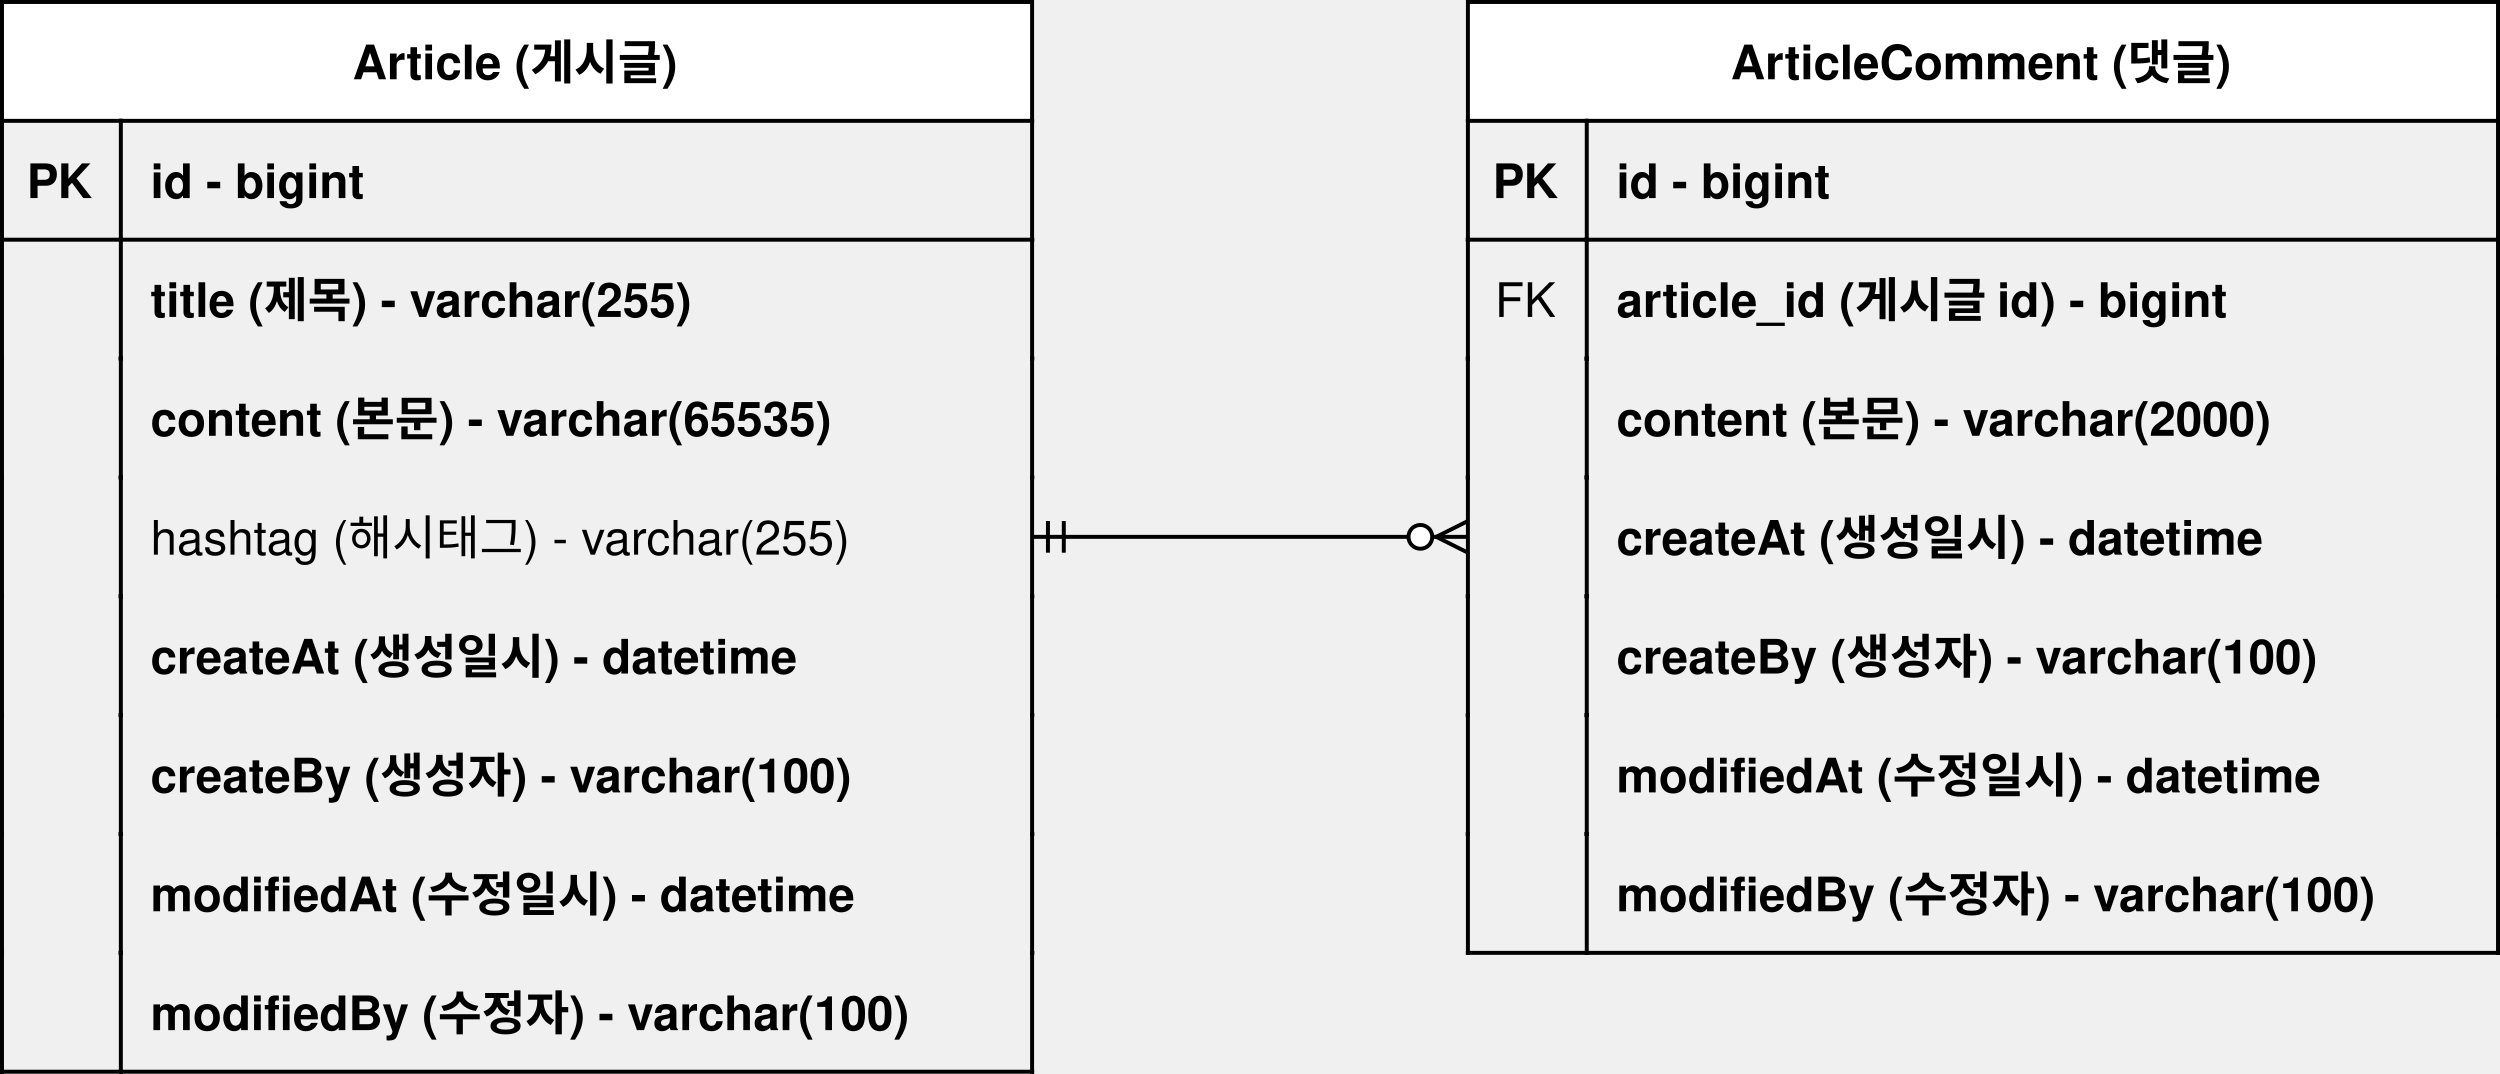
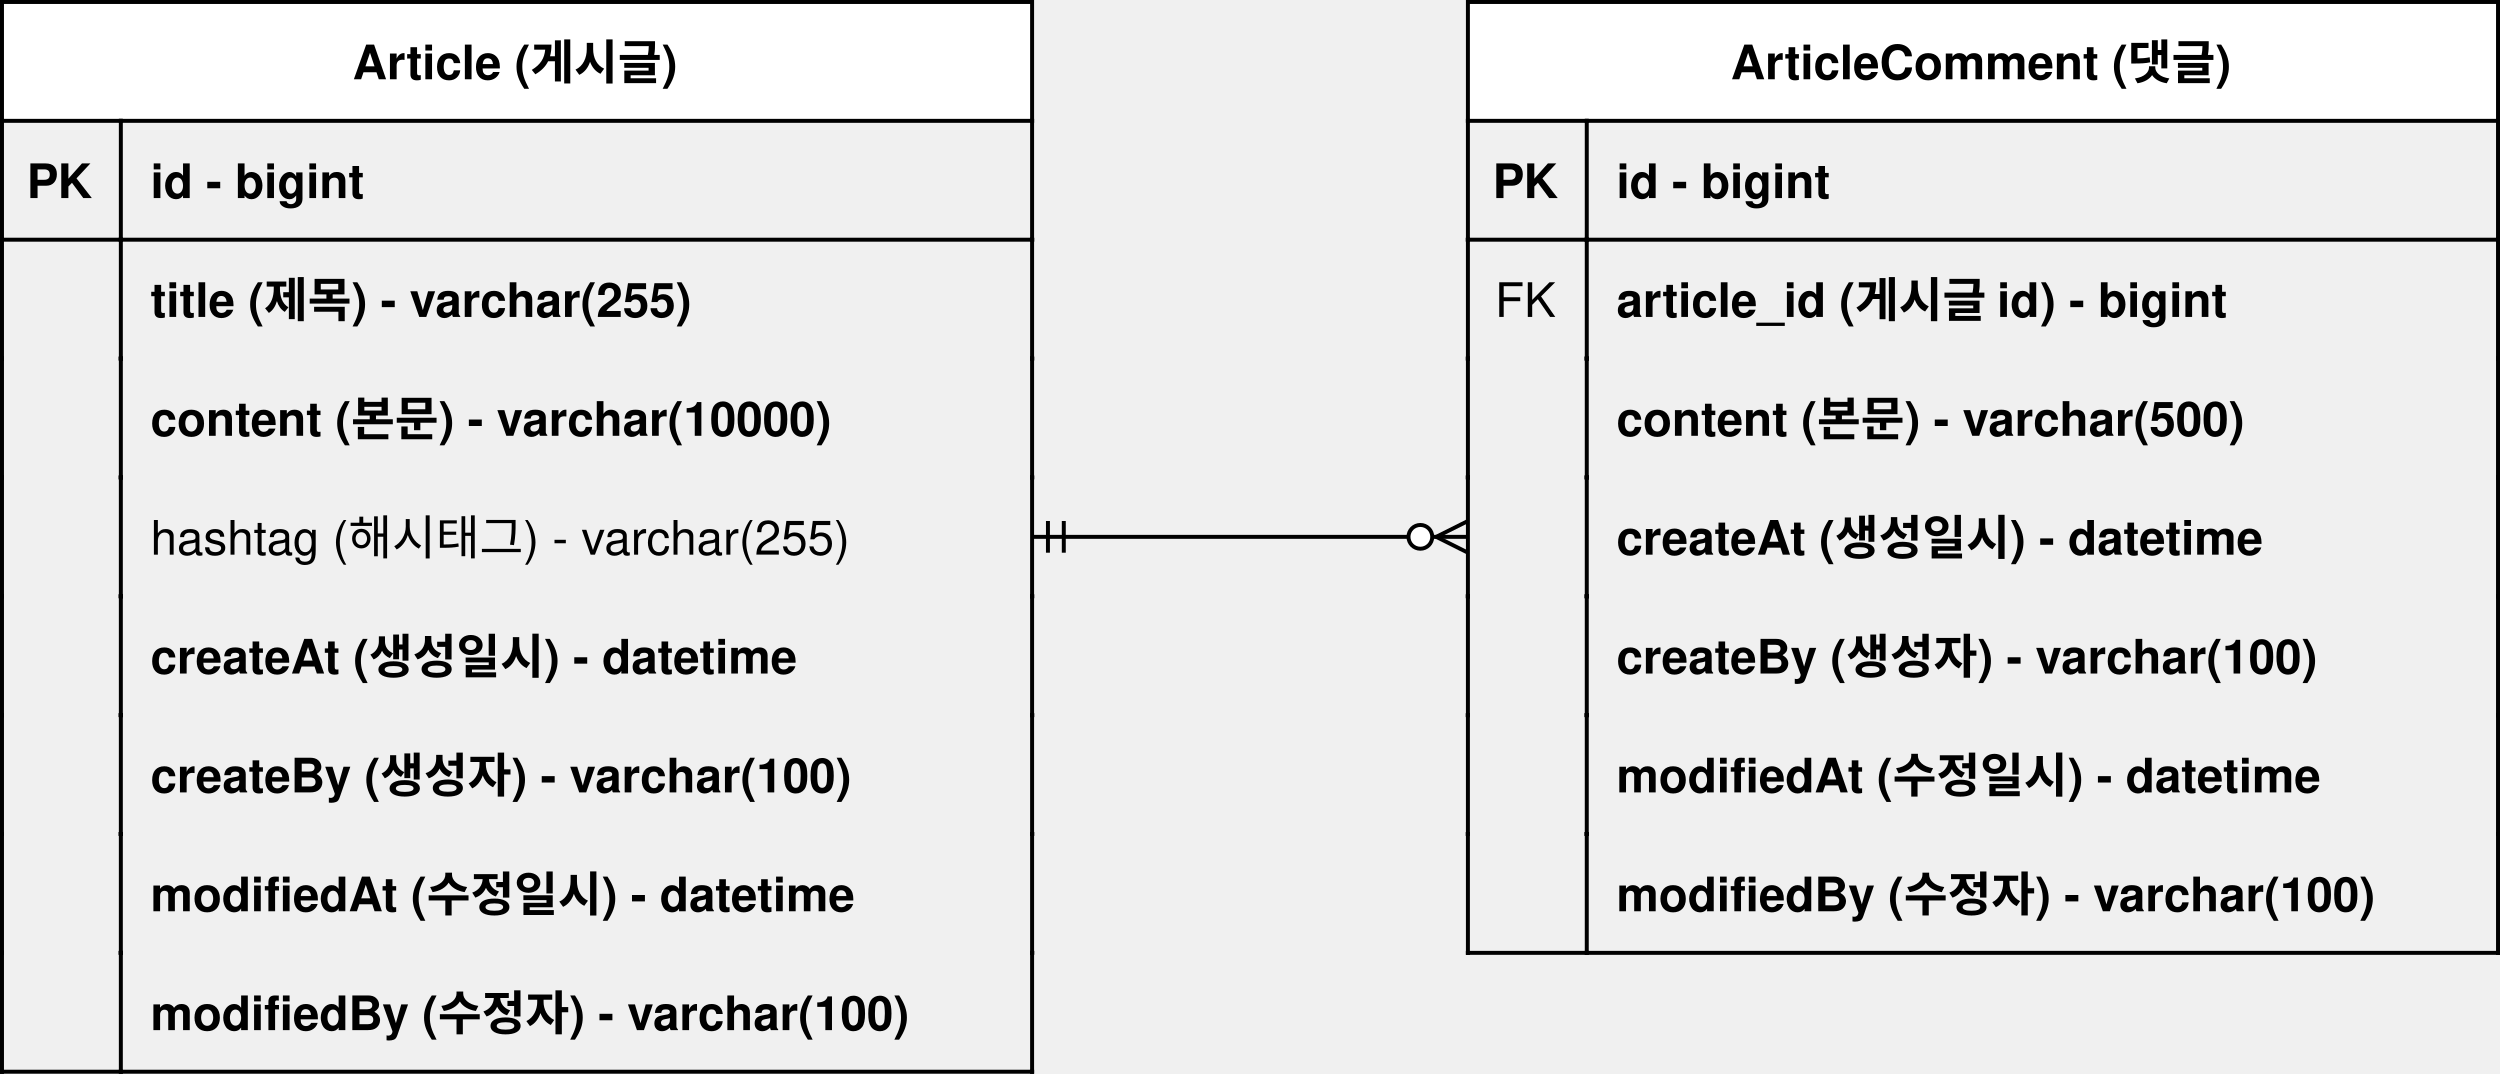
- <svg xmlns="http://www.w3.org/2000/svg" version="1.1" width="631px" height="271px" viewBox="-0.5 -0.5 631 271" content="&lt;mxfile host=&quot;app.diagrams.net&quot; modified=&quot;2023-03-14T03:37:00.348Z&quot; agent=&quot;5.0 (Macintosh; Intel Mac OS X 10_15_7) AppleWebKit/537.36 (KHTML, like Gecko) Chrome/109.0.0.0 Safari/537.36&quot; etag=&quot;3AzS8AIza1PtXQZKDbe7&quot; version=&quot;20.8.23&quot; type=&quot;github&quot;&gt;&lt;diagram id=&quot;R2lEEEUBdFMjLlhIrx00&quot; name=&quot;Page-1&quot;&gt;7V1dc9o4FP01nmkfkjH+CPCIDWl3N5lmks5uuy87ChZGU9tihEKgv34lSwKDMCExBAd5hnasa1m27jm6x7qRwHLDdP6FgMn4FkcwsRw7mltu33Icr+2x/7lhIQztdksYYoIiYSoYHtBvKI22tD6hCE7XKlKME4om68YhzjI4pGs2QAh+Xq82wsn6XScghprhYQgS3foPiuhYWDu+vbJ/hSgeqzu3bHkmBaqyNEzHIMLPayY4p9c4o/IR7yBJQQYzys7cAvILEssfjCnlPe1ZzjX7jHjtyxjjOIFggqaXQ5wy83DKqlyPQIoS7uZCQ4FsiN3OHVhuSDCm4iidhzDhUCkYxDNdl5xd+oHwdve4ILyYLW5+2TT7+uz+TW9v47v244XjimZmIHmSDu4RiobM2479yRr0rMCxOqE1CK1OYHXD3NKxOvZn6UO6UMAwd074IQWP3BRMKSBU8se1mYExggKUsc67/VZeThIwmaK8urCMURLdgAV+oqohVQpGaA6je0EfXpcx6YY1xou8cQ7Eg3wYfhokKM7Y8ZB5h98xIHDKnuUGTKmsoftPunQGCYXzgkn68wvEKaRkwaqos4o3i43y84qZzpW0jQusdNrSCCTV4mXbKwTZgQTxNYB6GqClSLG+UwSSezZMQRbnoK1jwh0bETz5DkgMqTRMMOIuHcygGCi591GShDjBHNoMZ1BVy3vnB+zD+hval77lswcIWbm1KrMPr05oiLMpJYwi/FaQIfUMOVoBxRN5nwSO1GMQ6U1+/IgpZeOuDNfdzH8ZbYmuuye47tGw9TVs7/56DbqYdXaU5DFvjKIIZmJU8jgNVohvAXMrAkuvb8KxORb3RcTbG5ECBO4rEZCNrdzy6tZAwuifAQoD/JRFUw3W5XNWQPpKQ5rVd+wL9u8RxXyE1A92FXJF3WA6AUOUxTfiyqsNXvhH4cW8fKQelie1IUrb5HBvHzPcX5083HcqYftOo35f/7f39v/ZB/euhitFVL1xh1bPzl+0A6vXs3rdzzLszwAZjgH55Ph++bv3Bwn+W+YuVUlzzpG/86dNZg/J/bBvZ/jfP9Kbb/c/L1oaiYwM/Bo19taC0sDffcfAvxVa5+PE/RfcX87csw77W7utZ1p4QkRklz7xcB+4PLXC437IDjbj/pXvu2cT+Q9IG+MCv9EJnqMG/r3Td0eL/HqCp4YD/u1D2DMz8uvJnDGYjimIReTvW13fCrxCjr1vdVyVbG9v0YKPOgc4OHOMC/5Nuudowd8/dfD/QOmetwzhtpnBX0/2DAlkd+xRle/hsb6fH3gWGznsgBWD1d9cVfSP2FUUpbCGrHivOUAJh4yTAbUYo9GBw+tA59Q60KqW2qu9EAjymqcELT2vJ6QgWOyQgoHVtTff/1v2jvU3568CZQQyTwb0nGIjA4eRgeV6x9PJQLVEX/1loASAs5cBPcmX4giNEIwKc4KO1e2oPwb7zZzgDTwyTw30PGOjBgdSA+/kalAt81d/NbgyVA30rJ9Sg8K0QFeDZlqwN4XMEwI95yg3dYQ4TQsrDjqMSO7Zbel4gTu71xF4avXPq7d0eMcK/eoJzNT1vXHdMRRKdf09t3Rsx1bP9X2gLR1vQcQxNPunBq0JWzoOyQvj1HvLlkyDwn3FWcTucP+eWzq2Y6vn9K7rGO4rDGNDs3pb9mYC8c79Xx7md+2lzttWk7nz0IIK07gyBpknBE0+71hCcPotHmeeznMMTedt2bP5ql0ejm12Dq+MN8YFf1efLjbB/zDB//TbPNxqU7zaR39BXvOiv6tP75rFvgdnkXlaUG1bWKMFdd714Vab5dVfC3xDtUCf4TWrfQ9JIPNkoNoGsUYG6rzpw9XXbNRwzFcYxR0zZUCtCmlW+x5IDUp4ZJwaeM0XQB1LDU6/98Orlv2rvRp4hn4HlKcn/prVvoelkHlCsEd2CEYxVD5nbkV0cQ8TQBHOBqszAhmxurfFeh+MaZpYYr0fzKIe//J+Vhzc/4YEf8e3IFtYck3w6lwKsuhbThvCewwjSQs4R/SHaowd/+T2S1+W+vNCtf5CFTLmmR/FQuEqXlxdlpfUdaL7vM+llJKmKX4iQ7jLuaIeVbpY+lrycsZ7+UMERb4sjSTHY7b+xDtIeYfzVSJLuqsvlJcS5jkbRBQ9lVetSKg15G005G42JFyhNfQym1lx9WMHovrqByrcwf8=&lt;/diagram&gt;&lt;/mxfile&gt;" resource="https://app.diagrams.net/#Hddingsung%2Fboard-practice%2Ffeature%252F%25236-domain%2Fdocument%2Fproject-board-erd.svg">
+ <svg xmlns="http://www.w3.org/2000/svg" version="1.1" width="631px" height="271px" viewBox="-0.5 -0.5 631 271" content="&lt;mxfile host=&quot;app.diagrams.net&quot; modified=&quot;2023-03-15T02:48:34.907Z&quot; agent=&quot;5.0 (Macintosh; Intel Mac OS X 10_15_7) AppleWebKit/537.36 (KHTML, like Gecko) Chrome/109.0.0.0 Safari/537.36&quot; etag=&quot;10y9m03v01S1Csi9U3zI&quot; version=&quot;20.8.23&quot; type=&quot;github&quot;&gt;&lt;diagram id=&quot;R2lEEEUBdFMjLlhIrx00&quot; name=&quot;Page-1&quot;&gt;7V1hc6I4GP41mel+aAdBKn4UtLt318522p273ftyk0rEzAJxQmp1f/0lkAAadXHVlQo7boe8hEDe58n7kLeJBZYXLT5SOJs+EB+FwDT8BbCGwDQdx+I/hWGZGXq9TmYIKPYzU8nwjH8gaTSk9RX7KFmpyAgJGZ6tGsckjtGYrdggpeRttdqEhKt3ncEAaYbnMQx16z/YZ1PZLdso7J8QDqbqzh1DnomgqiwNyRT65G3FhBbsjsRMPuIjohGMUcz4mQdIvyMK7NGUMdHTATDv+Gciat8EhAQhgjOc3IxJxM3jhFe5m8AIh8LNpYZc2RC/nTUClkcJYdlRtPBQKKBSMGTPdLflbO4HKtqtcIF3PV/efzdY/OnN+ps9PASPvZdrU7JhDsNX6eABZXjMvW0aV2A0AK4JHA+MPOC4oO+lFgc4xgfpQ7ZUwHB3zsQhgy/C5CYMUib5YxncwBnBII55561hJy2HIZwlOK2eWaY49O/hkrwy1ZAquRO8QP5TRh9RlzPpnjcmiqJxAcSzfBhxGoY4iPnxmHtH3NGlKOHPcg8TJmvo/pMunSPK0KJkkv78iEiEGF3yKuqs4s1yrfxWMNO8lbZpiZVmTxqhpFqQt10gyA8kiPsA2tUA3YoU7zvDMHziwxTGQQraKibCsT4lsy+QBohJw4xg4dLRHGUDJfU+DkOPhERAG5MYqWpp72yXf3h/PePGBjZ/AI+XO0WZf0R1yjwSJ4xyiohbIY7UGxJouYzM5H1CNFGPQaU3xfELYYyPu2247mb+z9GW6FoVwbVOhq2tYfv41z7oEt7ZSZjGvCn2fRRno1LEaVggvgHMjQjkXl+HY30sVkWkWxmREgTWngjIxgq37N0aDDn9Y8iQS15jP9FgzZ/zAKRvNaR5fdO45v9fcCBGSP1gVyE3q+smMzjGcXCfXXm7xgv7JLxYbB+px+VJbYjSa3K4N04Z7m/PHu6dg7D9TaO+qv97lf1/8cG9r+HKMFNv3B4YGOmLtgsGAzDof5Bhfw7peArplWnb29+930nw3zB3OZQ0lxz5nT8NOn8On8ZDIyb//hHdf376dt3RSNQG/uME/v5vDPwboTXfZ9zfSdNGhf2NntAzLSIhkmWXrkS4dy2RWhFx3+MH63G/Y/B/lxj5D6RN4wJ/oxM8Jw38ldN3J4v8eoKnhgO+4hBuZDZnoyf0ZM4UJlMGgyzyD0HfBm63lGMfAsdSyfbeBi14r3OAozOnccG/TfecLPjb5w7+7zTds5OnbfDXkz1jivgdB0zle0SsH6YHXcBHDj/gRbf4nauK/j6/iuEI1ZAVJ5kDtMmf7dMjo9WBU+mAc24d6ByW2quXEORMbZWgo+f1MilwlzukYAT6xoZc0Lt8//+lTFB1AjVPBvScYisDx5GBfL3j+WTgsERfzWSgOgAXLwN6ki8iPp5g5JfmBA7oO+qXwXY7J/gFHjVPDfQ8Y6sGR1KD7tnV4LDMX83U4LYyABevBnrWT6lBaVqgq0HjpwXVKdQ8IdBzjnJTh0eiqLTiwOFEstotHWWWdNXqn723dHRPFfrVEzRT1zfjupv3tdzSsRlbPdf3Trd07KZuK/Rq0DZtS8ehvGicem/YktmgcL/PLGLvcP87t3RsxlbP6d3VMdxXHcZtVi93hZ7Vg9k7939pmN+1lzptW03mLkMLqk7j9mBQ84SgzeedSgjOv8XjktJ5ZpvOy12hp/P22uVhNyiFtwdtGhf7LX222Mb+48T+8+/ysA6b4dUr+OdMbYO/pc/u2rW+R2dR87TgsF1hrRbUedOHddgkr2ZaYFcG4OK1QJ/gtYt9j0mg5snAYfvDWhmo854PS1+yUcMxX3UUO5UBuHQZUItC2sW+v6IG1XnUODXott//dCo1OP/Wj+5h2b96qUHO1FYNunrir13se1wKNU8IKmSHkB8g5XPuacyWTyiEDJN4VJzJkMkW93Z4790pi0KQLfdDsT8Q393Pi6OnH4iSL+QBxksglwQX5yIY+59T2lDRY+RLWqAFZl9VY/z4m7Df2LI0XJSqDZeqEHPPfC0XSleJYnFZWlLX6aSS9EnIKx2jXb7M6jElg1tfTKSLhV+rBrT87xCU+ZIbaYrHHK087w5SPpJ0kUhOd/V98lLCuuYaEbOuy6sKEmoNddcastYbynyjNfRzNvNi8bcOsurF36ewRv8D&lt;/diagram&gt;&lt;/mxfile&gt;" resource="https://app.diagrams.net/#Hddingsung%2Fboard-practice%2Ffeature%252F%25238-db%2Fdocument%2Fproject-board-erd.svg">
  <defs>
    <clipPath id="mx-clip-0-30-30-30-0">
      <rect x="0" y="30" width="30" height="30" />
    </clipPath>
    <clipPath id="mx-clip-36-30-224-30-0">
      <rect x="36" y="30" width="224" height="30" />
    </clipPath>
    <clipPath id="mx-clip-36-60-224-30-0">
      <rect x="36" y="60" width="224" height="30" />
    </clipPath>
    <clipPath id="mx-clip-36-90-224-30-0">
      <rect x="36" y="90" width="224" height="30" />
    </clipPath>
    <clipPath id="mx-clip-36-120-224-30-0">
      <rect x="36" y="120" width="224" height="30" />
    </clipPath>
    <clipPath id="mx-clip-36-150-224-30-0">
      <rect x="36" y="150" width="224" height="30" />
    </clipPath>
    <clipPath id="mx-clip-36-180-224-30-0">
      <rect x="36" y="180" width="224" height="30" />
    </clipPath>
    <clipPath id="mx-clip-36-210-224-30-0">
      <rect x="36" y="210" width="224" height="30" />
    </clipPath>
    <clipPath id="mx-clip-36-240-224-30-0">
      <rect x="36" y="240" width="224" height="30" />
    </clipPath>
    <clipPath id="mx-clip-370-30-30-30-0">
      <rect x="370" y="30" width="30" height="30" />
    </clipPath>
    <clipPath id="mx-clip-406-30-224-30-0">
      <rect x="406" y="30" width="224" height="30" />
    </clipPath>
    <clipPath id="mx-clip-370-60-30-30-0">
      <rect x="370" y="60" width="30" height="30" />
    </clipPath>
    <clipPath id="mx-clip-406-60-224-30-0">
      <rect x="406" y="60" width="224" height="30" />
    </clipPath>
    <clipPath id="mx-clip-406-90-224-30-0">
      <rect x="406" y="90" width="224" height="30" />
    </clipPath>
    <clipPath id="mx-clip-406-120-224-30-0">
      <rect x="406" y="120" width="224" height="30" />
    </clipPath>
    <clipPath id="mx-clip-406-150-224-30-0">
      <rect x="406" y="150" width="224" height="30" />
    </clipPath>
    <clipPath id="mx-clip-406-180-224-30-0">
      <rect x="406" y="180" width="224" height="30" />
    </clipPath>
    <clipPath id="mx-clip-406-210-224-30-0">
      <rect x="406" y="210" width="224" height="30" />
    </clipPath>
  </defs>
  <g>
    <path d="M 0 30 L 0 0 L 260 0 L 260 30" fill="rgb(255, 255, 255)" stroke="rgb(0, 0, 0)" stroke-miterlimit="10" pointer-events="all" />
    <path d="M 0 30 L 0 270 L 260 270 L 260 30" fill="none" stroke="rgb(0, 0, 0)" stroke-miterlimit="10" pointer-events="none" />
    <path d="M 0 30 L 260 30" fill="none" stroke="rgb(0, 0, 0)" stroke-miterlimit="10" pointer-events="none" />
    <path d="M 30 30 L 30 60 L 30 90 L 30 120 L 30 150 L 30 180 L 30 210 L 30 240 L 30 270" fill="none" stroke="rgb(0, 0, 0)" stroke-miterlimit="10" pointer-events="none" />
    <g fill="rgb(0, 0, 0)" font-family="Helvetica" font-weight="bold" pointer-events="none" text-anchor="middle" font-size="12px">
      <text x="129.5" y="19.5">Article (게시글)</text>
    </g>
    <path d="M 0 30 M 260 30 M 260 60 L 0 60" fill="none" stroke="rgb(0, 0, 0)" stroke-linecap="square" stroke-miterlimit="10" pointer-events="none" />
    <path d="M 0 30 M 30 30 M 30 60 M 0 60" fill="none" stroke="rgb(0, 0, 0)" stroke-linecap="square" stroke-miterlimit="10" pointer-events="none" />
    <g fill="rgb(0, 0, 0)" font-family="Helvetica" font-weight="bold" pointer-events="none" clip-path="url(#mx-clip-0-30-30-30-0)" text-anchor="middle" font-size="12px">
      <text x="14.5" y="49.5">PK</text>
    </g>
    <path d="M 30 30 M 260 30 M 260 60 M 30 60" fill="none" stroke="rgb(0, 0, 0)" stroke-linecap="square" stroke-miterlimit="10" pointer-events="none" />
    <g fill="rgb(0, 0, 0)" font-family="Helvetica" font-weight="bold" text-decoration="underline" pointer-events="none" clip-path="url(#mx-clip-36-30-224-30-0)" font-size="12px">
      <text x="37.5" y="49.5">id - bigint</text>
    </g>
    <path d="M 0 60 M 260 60 M 260 90 M 0 90" fill="none" stroke="rgb(0, 0, 0)" stroke-linecap="square" stroke-miterlimit="10" pointer-events="none" />
    <path d="M 0 60 M 30 60 M 30 90 M 0 90" fill="none" stroke="rgb(0, 0, 0)" stroke-linecap="square" stroke-miterlimit="10" pointer-events="none" />
    <path d="M 30 60 M 260 60 M 260 90 M 30 90" fill="none" stroke="rgb(0, 0, 0)" stroke-linecap="square" stroke-miterlimit="10" pointer-events="none" />
    <g fill="rgb(0, 0, 0)" font-family="Helvetica" font-weight="bold" pointer-events="none" clip-path="url(#mx-clip-36-60-224-30-0)" font-size="12px">
      <text x="37.5" y="79.5">title (제목) - varchar(255)</text>
    </g>
    <path d="M 0 90 M 260 90 M 260 120 M 0 120" fill="none" stroke="rgb(0, 0, 0)" stroke-linecap="square" stroke-miterlimit="10" pointer-events="none" />
    <path d="M 0 90 M 30 90 M 30 120 M 0 120" fill="none" stroke="rgb(0, 0, 0)" stroke-linecap="square" stroke-miterlimit="10" pointer-events="none" />
    <path d="M 30 90 M 260 90 M 260 120 M 30 120" fill="none" stroke="rgb(0, 0, 0)" stroke-linecap="square" stroke-miterlimit="10" pointer-events="none" />
    <g fill="rgb(0, 0, 0)" font-family="Helvetica" font-weight="bold" pointer-events="none" clip-path="url(#mx-clip-36-90-224-30-0)" font-size="12px">
-       <text x="37.5" y="109.5">content (본문) - varchar(65535)</text>
+       <text x="37.5" y="109.5">content (본문) - varchar(10000)</text>
    </g>
    <path d="M 0 120 M 260 120 M 260 150 M 0 150" fill="none" stroke="rgb(0, 0, 0)" stroke-linecap="square" stroke-miterlimit="10" pointer-events="none" />
    <path d="M 0 120 M 30 120 M 30 150 M 0 150" fill="none" stroke="rgb(0, 0, 0)" stroke-linecap="square" stroke-miterlimit="10" pointer-events="none" />
    <path d="M 30 120 M 260 120 M 260 150 M 30 150" fill="none" stroke="rgb(0, 0, 0)" stroke-linecap="square" stroke-miterlimit="10" pointer-events="none" />
    <g fill="rgb(0, 0, 0)" font-family="Helvetica" pointer-events="none" clip-path="url(#mx-clip-36-120-224-30-0)" font-size="12px">
      <text x="37.5" y="139.5">hashtag (해시태그) - varchar(255)</text>
    </g>
    <path d="M 0 150 M 260 150 M 260 180 M 0 180" fill="none" stroke="rgb(0, 0, 0)" stroke-linecap="square" stroke-miterlimit="10" pointer-events="none" />
    <path d="M 0 150 M 30 150 M 30 180 M 0 180" fill="none" stroke="rgb(0, 0, 0)" stroke-linecap="square" stroke-miterlimit="10" pointer-events="none" />
    <path d="M 30 150 M 260 150 M 260 180 M 30 180" fill="none" stroke="rgb(0, 0, 0)" stroke-linecap="square" stroke-miterlimit="10" pointer-events="none" />
    <g fill="rgb(0, 0, 0)" font-family="Helvetica" font-weight="bold" pointer-events="none" clip-path="url(#mx-clip-36-150-224-30-0)" font-size="12px">
      <text x="37.5" y="169.5">createAt (생성일시) - datetime</text>
    </g>
    <path d="M 0 180 M 260 180 M 260 210 M 0 210" fill="none" stroke="rgb(0, 0, 0)" stroke-linecap="square" stroke-miterlimit="10" pointer-events="none" />
    <path d="M 0 180 M 30 180 M 30 210 M 0 210" fill="none" stroke="rgb(0, 0, 0)" stroke-linecap="square" stroke-miterlimit="10" pointer-events="none" />
    <path d="M 30 180 M 260 180 M 260 210 M 30 210" fill="none" stroke="rgb(0, 0, 0)" stroke-linecap="square" stroke-miterlimit="10" pointer-events="none" />
    <g fill="rgb(0, 0, 0)" font-family="Helvetica" font-weight="bold" pointer-events="none" clip-path="url(#mx-clip-36-180-224-30-0)" font-size="12px">
      <text x="37.5" y="199.5">createBy (생성자) - varchar(100)</text>
    </g>
    <path d="M 0 210 M 260 210 M 260 240 M 0 240" fill="none" stroke="rgb(0, 0, 0)" stroke-linecap="square" stroke-miterlimit="10" pointer-events="none" />
    <path d="M 0 210 M 30 210 M 30 240 M 0 240" fill="none" stroke="rgb(0, 0, 0)" stroke-linecap="square" stroke-miterlimit="10" pointer-events="none" />
    <path d="M 30 210 M 260 210 M 260 240 M 30 240" fill="none" stroke="rgb(0, 0, 0)" stroke-linecap="square" stroke-miterlimit="10" pointer-events="none" />
    <g fill="rgb(0, 0, 0)" font-family="Helvetica" font-weight="bold" pointer-events="none" clip-path="url(#mx-clip-36-210-224-30-0)" font-size="12px">
      <text x="37.5" y="229.5">modifiedAt (수정일시) - datetime</text>
    </g>
    <path d="M 0 240 M 260 240 M 260 270 M 0 270" fill="none" stroke="rgb(0, 0, 0)" stroke-linecap="square" stroke-miterlimit="10" pointer-events="none" />
    <path d="M 0 240 M 30 240 M 30 270 M 0 270" fill="none" stroke="rgb(0, 0, 0)" stroke-linecap="square" stroke-miterlimit="10" pointer-events="none" />
    <path d="M 30 240 M 260 240 M 260 270 M 30 270" fill="none" stroke="rgb(0, 0, 0)" stroke-linecap="square" stroke-miterlimit="10" pointer-events="none" />
    <g fill="rgb(0, 0, 0)" font-family="Helvetica" font-weight="bold" pointer-events="none" clip-path="url(#mx-clip-36-240-224-30-0)" font-size="12px">
      <text x="37.5" y="259.5">modifiedBy (수정자) - varchar(100)</text>
    </g>
    <path d="M 370 30 L 370 0 L 630 0 L 630 30" fill="rgb(255, 255, 255)" stroke="rgb(0, 0, 0)" stroke-miterlimit="10" pointer-events="none" />
    <path d="M 370 30 L 370 240 L 630 240 L 630 30" fill="none" stroke="rgb(0, 0, 0)" stroke-miterlimit="10" pointer-events="none" />
    <path d="M 370 30 L 630 30" fill="none" stroke="rgb(0, 0, 0)" stroke-miterlimit="10" pointer-events="none" />
    <path d="M 400 30 L 400 60 L 400 90 L 400 120 L 400 150 L 400 180 L 400 210 L 400 240" fill="none" stroke="rgb(0, 0, 0)" stroke-miterlimit="10" pointer-events="none" />
    <g fill="rgb(0, 0, 0)" font-family="Helvetica" font-weight="bold" pointer-events="none" text-anchor="middle" font-size="12px">
      <text x="499.5" y="19.5">ArticleComment (댓글)</text>
    </g>
    <path d="M 370 30 M 630 30 M 630 60 L 370 60" fill="none" stroke="rgb(0, 0, 0)" stroke-linecap="square" stroke-miterlimit="10" pointer-events="none" />
    <path d="M 370 30 M 400 30 M 400 60 M 370 60" fill="none" stroke="rgb(0, 0, 0)" stroke-linecap="square" stroke-miterlimit="10" pointer-events="none" />
    <g fill="rgb(0, 0, 0)" font-family="Helvetica" font-weight="bold" pointer-events="none" clip-path="url(#mx-clip-370-30-30-30-0)" text-anchor="middle" font-size="12px">
      <text x="384.5" y="49.5">PK</text>
    </g>
    <path d="M 400 30 M 630 30 M 630 60 M 400 60" fill="none" stroke="rgb(0, 0, 0)" stroke-linecap="square" stroke-miterlimit="10" pointer-events="none" />
    <g fill="rgb(0, 0, 0)" font-family="Helvetica" font-weight="bold" text-decoration="underline" pointer-events="none" clip-path="url(#mx-clip-406-30-224-30-0)" font-size="12px">
      <text x="407.5" y="49.5">id - bigint</text>
    </g>
    <path d="M 370 60 M 630 60 M 630 90 M 370 90" fill="none" stroke="rgb(0, 0, 0)" stroke-linecap="square" stroke-miterlimit="10" pointer-events="none" />
    <path d="M 370 60 M 400 60 M 400 90 M 370 90" fill="none" stroke="rgb(0, 0, 0)" stroke-linecap="square" stroke-miterlimit="10" pointer-events="none" />
    <g fill="rgb(0, 0, 0)" font-family="Helvetica" pointer-events="none" clip-path="url(#mx-clip-370-60-30-30-0)" text-anchor="middle" font-size="12px">
      <text x="384.5" y="79.5">FK</text>
    </g>
    <path d="M 400 60 M 630 60 M 630 90 M 400 90" fill="none" stroke="rgb(0, 0, 0)" stroke-linecap="square" stroke-miterlimit="10" pointer-events="none" />
    <g fill="rgb(0, 0, 0)" font-family="Helvetica" font-weight="bold" pointer-events="none" clip-path="url(#mx-clip-406-60-224-30-0)" font-size="12px">
      <text x="407.5" y="79.5">article_id (게시글 id) - bigint</text>
    </g>
    <path d="M 370 90 M 630 90 M 630 120 M 370 120" fill="none" stroke="rgb(0, 0, 0)" stroke-linecap="square" stroke-miterlimit="10" pointer-events="none" />
    <path d="M 370 90 M 400 90 M 400 120 M 370 120" fill="none" stroke="rgb(0, 0, 0)" stroke-linecap="square" stroke-miterlimit="10" pointer-events="none" />
    <path d="M 400 90 M 630 90 M 630 120 M 400 120" fill="none" stroke="rgb(0, 0, 0)" stroke-linecap="square" stroke-miterlimit="10" pointer-events="none" />
    <g fill="rgb(0, 0, 0)" font-family="Helvetica" font-weight="bold" pointer-events="none" clip-path="url(#mx-clip-406-90-224-30-0)" font-size="12px">
-       <text x="407.5" y="109.5">content (본문) - varchar(2000)</text>
+       <text x="407.5" y="109.5">content (본문) - varchar(500)</text>
    </g>
    <path d="M 370 120 M 630 120 M 630 150 M 370 150" fill="none" stroke="rgb(0, 0, 0)" stroke-linecap="square" stroke-miterlimit="10" pointer-events="none" />
    <path d="M 370 120 M 400 120 M 400 150 M 370 150" fill="none" stroke="rgb(0, 0, 0)" stroke-linecap="square" stroke-miterlimit="10" pointer-events="none" />
    <path d="M 400 120 M 630 120 M 630 150 M 400 150" fill="none" stroke="rgb(0, 0, 0)" stroke-linecap="square" stroke-miterlimit="10" pointer-events="none" />
    <g fill="rgb(0, 0, 0)" font-family="Helvetica" font-weight="bold" pointer-events="none" clip-path="url(#mx-clip-406-120-224-30-0)" font-size="12px">
      <text x="407.5" y="139.5">createAt (생성일시) - datetime</text>
    </g>
    <path d="M 370 150 M 630 150 M 630 180 M 370 180" fill="none" stroke="rgb(0, 0, 0)" stroke-linecap="square" stroke-miterlimit="10" pointer-events="none" />
    <path d="M 370 150 M 400 150 M 400 180 M 370 180" fill="none" stroke="rgb(0, 0, 0)" stroke-linecap="square" stroke-miterlimit="10" pointer-events="none" />
    <path d="M 400 150 M 630 150 M 630 180 M 400 180" fill="none" stroke="rgb(0, 0, 0)" stroke-linecap="square" stroke-miterlimit="10" pointer-events="none" />
    <g fill="rgb(0, 0, 0)" font-family="Helvetica" font-weight="bold" pointer-events="none" clip-path="url(#mx-clip-406-150-224-30-0)" font-size="12px">
      <text x="407.5" y="169.5">createBy (생성자) - varchar(100)</text>
    </g>
    <path d="M 370 180 M 630 180 M 630 210 M 370 210" fill="none" stroke="rgb(0, 0, 0)" stroke-linecap="square" stroke-miterlimit="10" pointer-events="none" />
    <path d="M 370 180 M 400 180 M 400 210 M 370 210" fill="none" stroke="rgb(0, 0, 0)" stroke-linecap="square" stroke-miterlimit="10" pointer-events="none" />
    <path d="M 400 180 M 630 180 M 630 210 M 400 210" fill="none" stroke="rgb(0, 0, 0)" stroke-linecap="square" stroke-miterlimit="10" pointer-events="none" />
    <g fill="rgb(0, 0, 0)" font-family="Helvetica" font-weight="bold" pointer-events="none" clip-path="url(#mx-clip-406-180-224-30-0)" font-size="12px">
      <text x="407.5" y="199.5">modifiedAt (수정일시) - datetime</text>
    </g>
    <path d="M 370 210 M 630 210 M 630 240 M 370 240" fill="none" stroke="rgb(0, 0, 0)" stroke-linecap="square" stroke-miterlimit="10" pointer-events="none" />
    <path d="M 370 210 M 400 210 M 400 240 M 370 240" fill="none" stroke="rgb(0, 0, 0)" stroke-linecap="square" stroke-miterlimit="10" pointer-events="none" />
    <path d="M 400 210 M 630 210 M 630 240 M 400 240" fill="none" stroke="rgb(0, 0, 0)" stroke-linecap="square" stroke-miterlimit="10" pointer-events="none" />
    <g fill="rgb(0, 0, 0)" font-family="Helvetica" font-weight="bold" pointer-events="none" clip-path="url(#mx-clip-406-210-224-30-0)" font-size="12px">
      <text x="407.5" y="229.5">modifiedBy (수정자) - varchar(100)</text>
    </g>
    <path d="M 260 135 L 290 135 L 340 135 L 370 135" fill="none" stroke="rgb(0, 0, 0)" stroke-miterlimit="10" pointer-events="none" />
    <path d="M 264 131 L 264 139 M 268 131 L 268 139" fill="none" stroke="rgb(0, 0, 0)" stroke-miterlimit="10" pointer-events="none" />
    <ellipse cx="358" cy="135" rx="3" ry="3" fill="#ffffff" stroke="rgb(0, 0, 0)" pointer-events="none" />
    <path d="M 370 131 L 362 135 L 370 139" fill="none" stroke="rgb(0, 0, 0)" stroke-miterlimit="10" pointer-events="none" />
  </g>
</svg>
